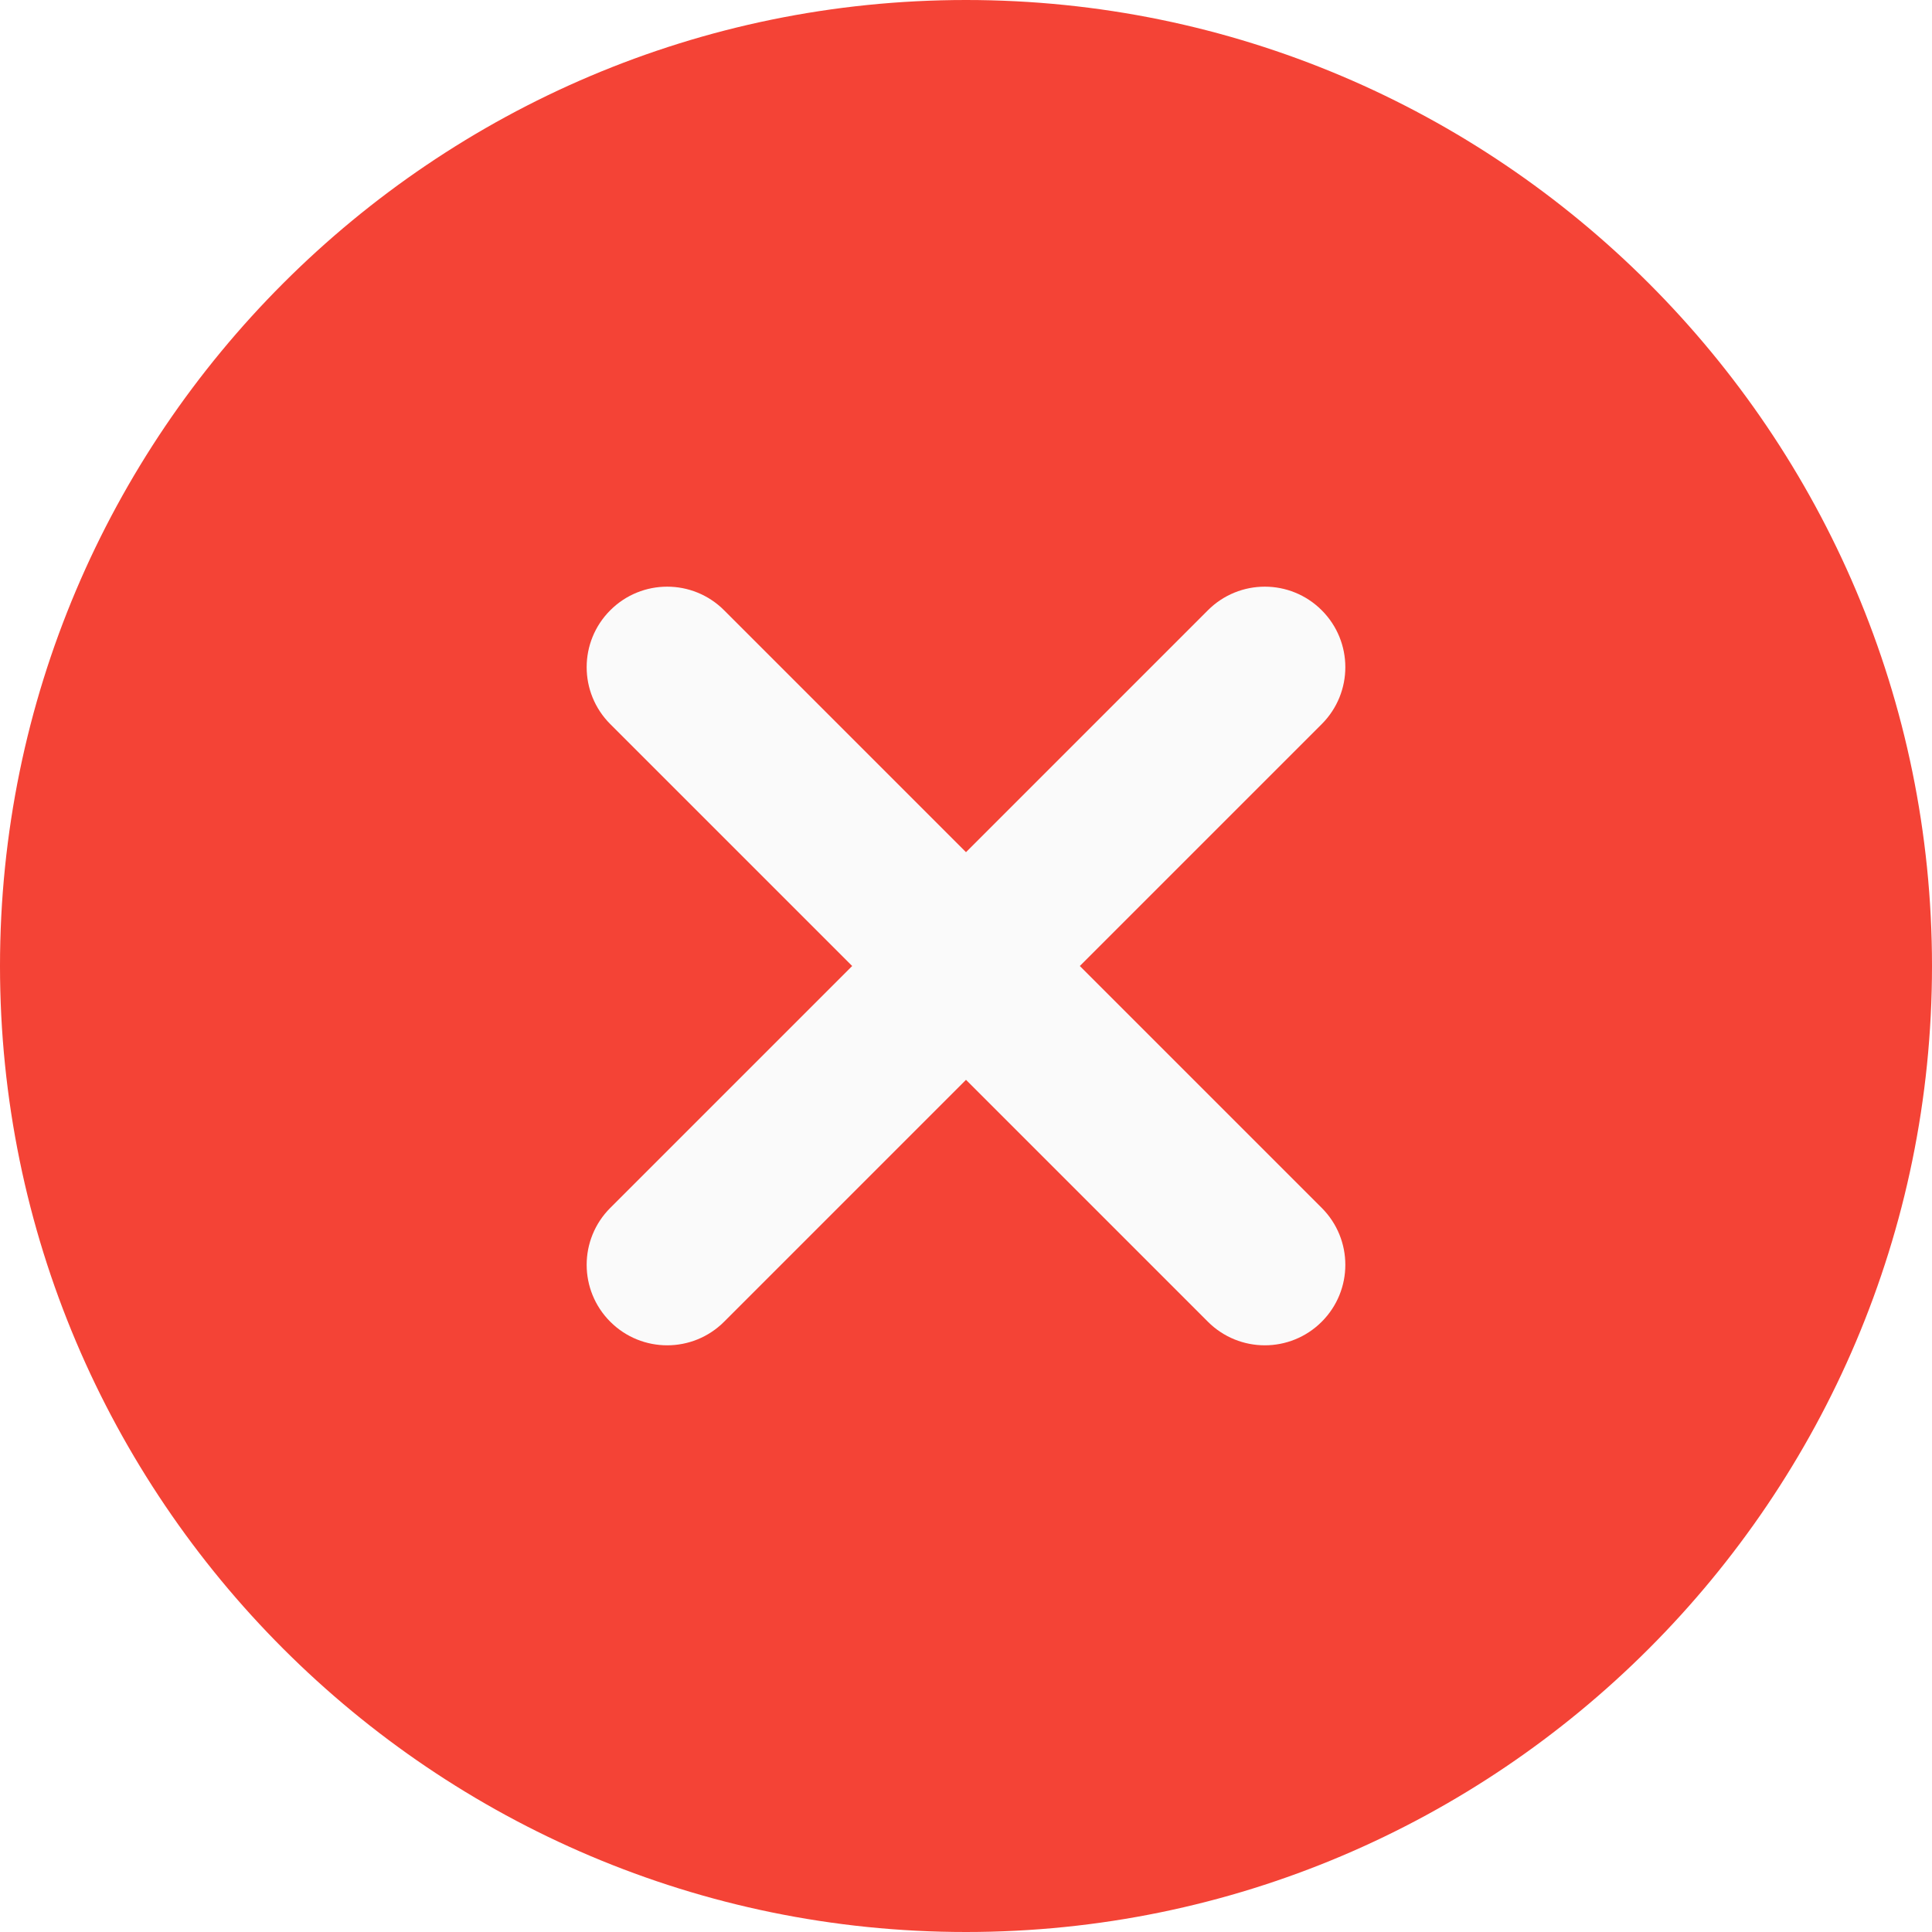
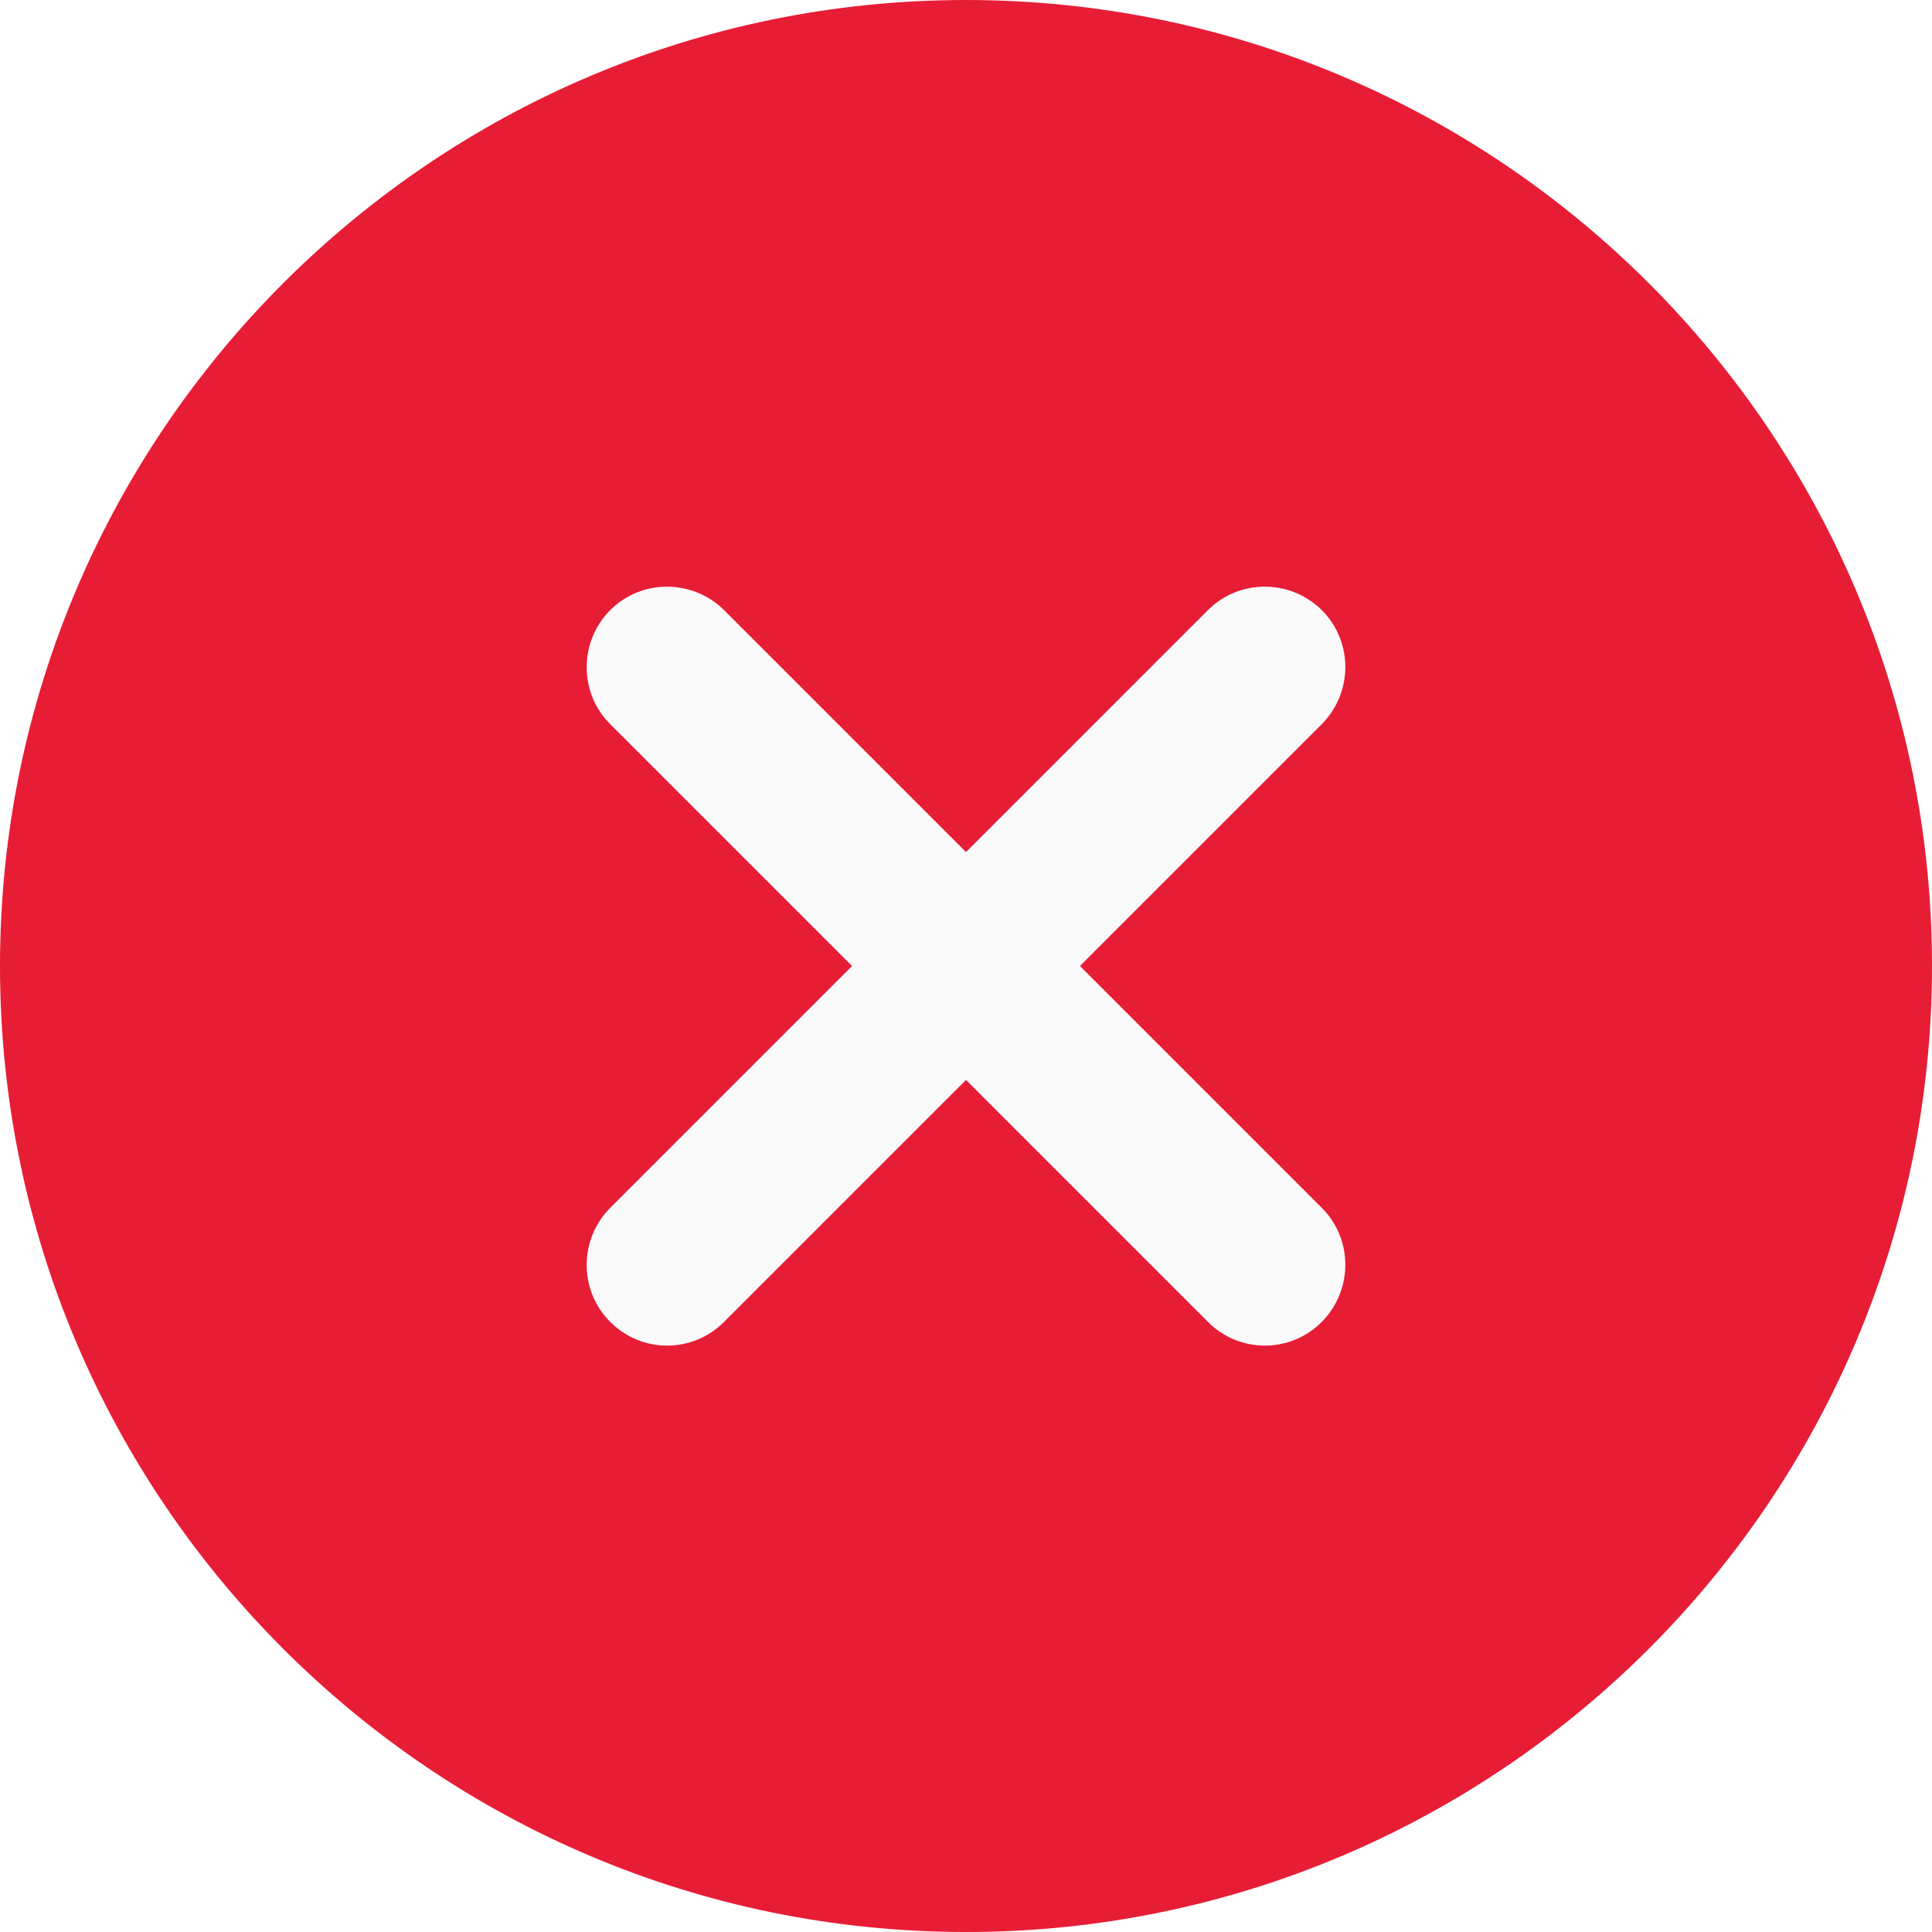
- <svg xmlns="http://www.w3.org/2000/svg" height="512pt" viewBox="0 0 512 512" width="512pt">
-   <path d="m256 0c-141.164 0-256 114.836-256 256s114.836 256 256 256 256-114.836 256-256-114.836-256-256-256zm0 0" fill="#f44336" />
-   <path d="m350.273 320.105c8.34 8.344 8.34 21.824 0 30.168-4.16 4.16-9.621 6.25-15.086 6.25-5.461 0-10.922-2.09-15.082-6.25l-64.105-64.109-64.105 64.109c-4.16 4.16-9.621 6.25-15.082 6.25-5.465 0-10.926-2.09-15.086-6.25-8.34-8.344-8.34-21.824 0-30.168l64.109-64.105-64.109-64.105c-8.34-8.344-8.34-21.824 0-30.168 8.344-8.34 21.824-8.34 30.168 0l64.105 64.109 64.105-64.109c8.344-8.34 21.824-8.34 30.168 0 8.34 8.344 8.34 21.824 0 30.168l-64.109 64.105zm0 0" fill="#fafafa" />
+ <svg xmlns="http://www.w3.org/2000/svg" version="1.1" id="Camada_1" x="0px" y="0px" viewBox="0 0 512 512" style="enable-background:new 0 0 512 512;" xml:space="preserve">
+   <style type="text/css">
+ 	.st0{fill:#E71D36;}
+ 	.st1{fill:#FAFAFA;}
+ </style>
+   <path class="st0" d="M256,0C114.8,0,0,114.8,0,256s114.8,256,256,256s256-114.8,256-256S397.2,0,256,0z" />
+   <path class="st1" d="M350.3,320.1c8.3,8.3,8.3,21.8,0,30.2c-4.2,4.2-9.6,6.3-15.1,6.3c-5.5,0-10.9-2.1-15.1-6.3L256,286.2  l-64.1,64.1c-4.2,4.2-9.6,6.3-15.1,6.3c-5.5,0-10.9-2.1-15.1-6.3c-8.3-8.3-8.3-21.8,0-30.2l64.1-64.1l-64.1-64.1  c-8.3-8.3-8.3-21.8,0-30.2c8.3-8.3,21.8-8.3,30.2,0l64.1,64.1l64.1-64.1c8.3-8.3,21.8-8.3,30.2,0c8.3,8.3,8.3,21.8,0,30.2L286.2,256  L350.3,320.1z" />
</svg>
